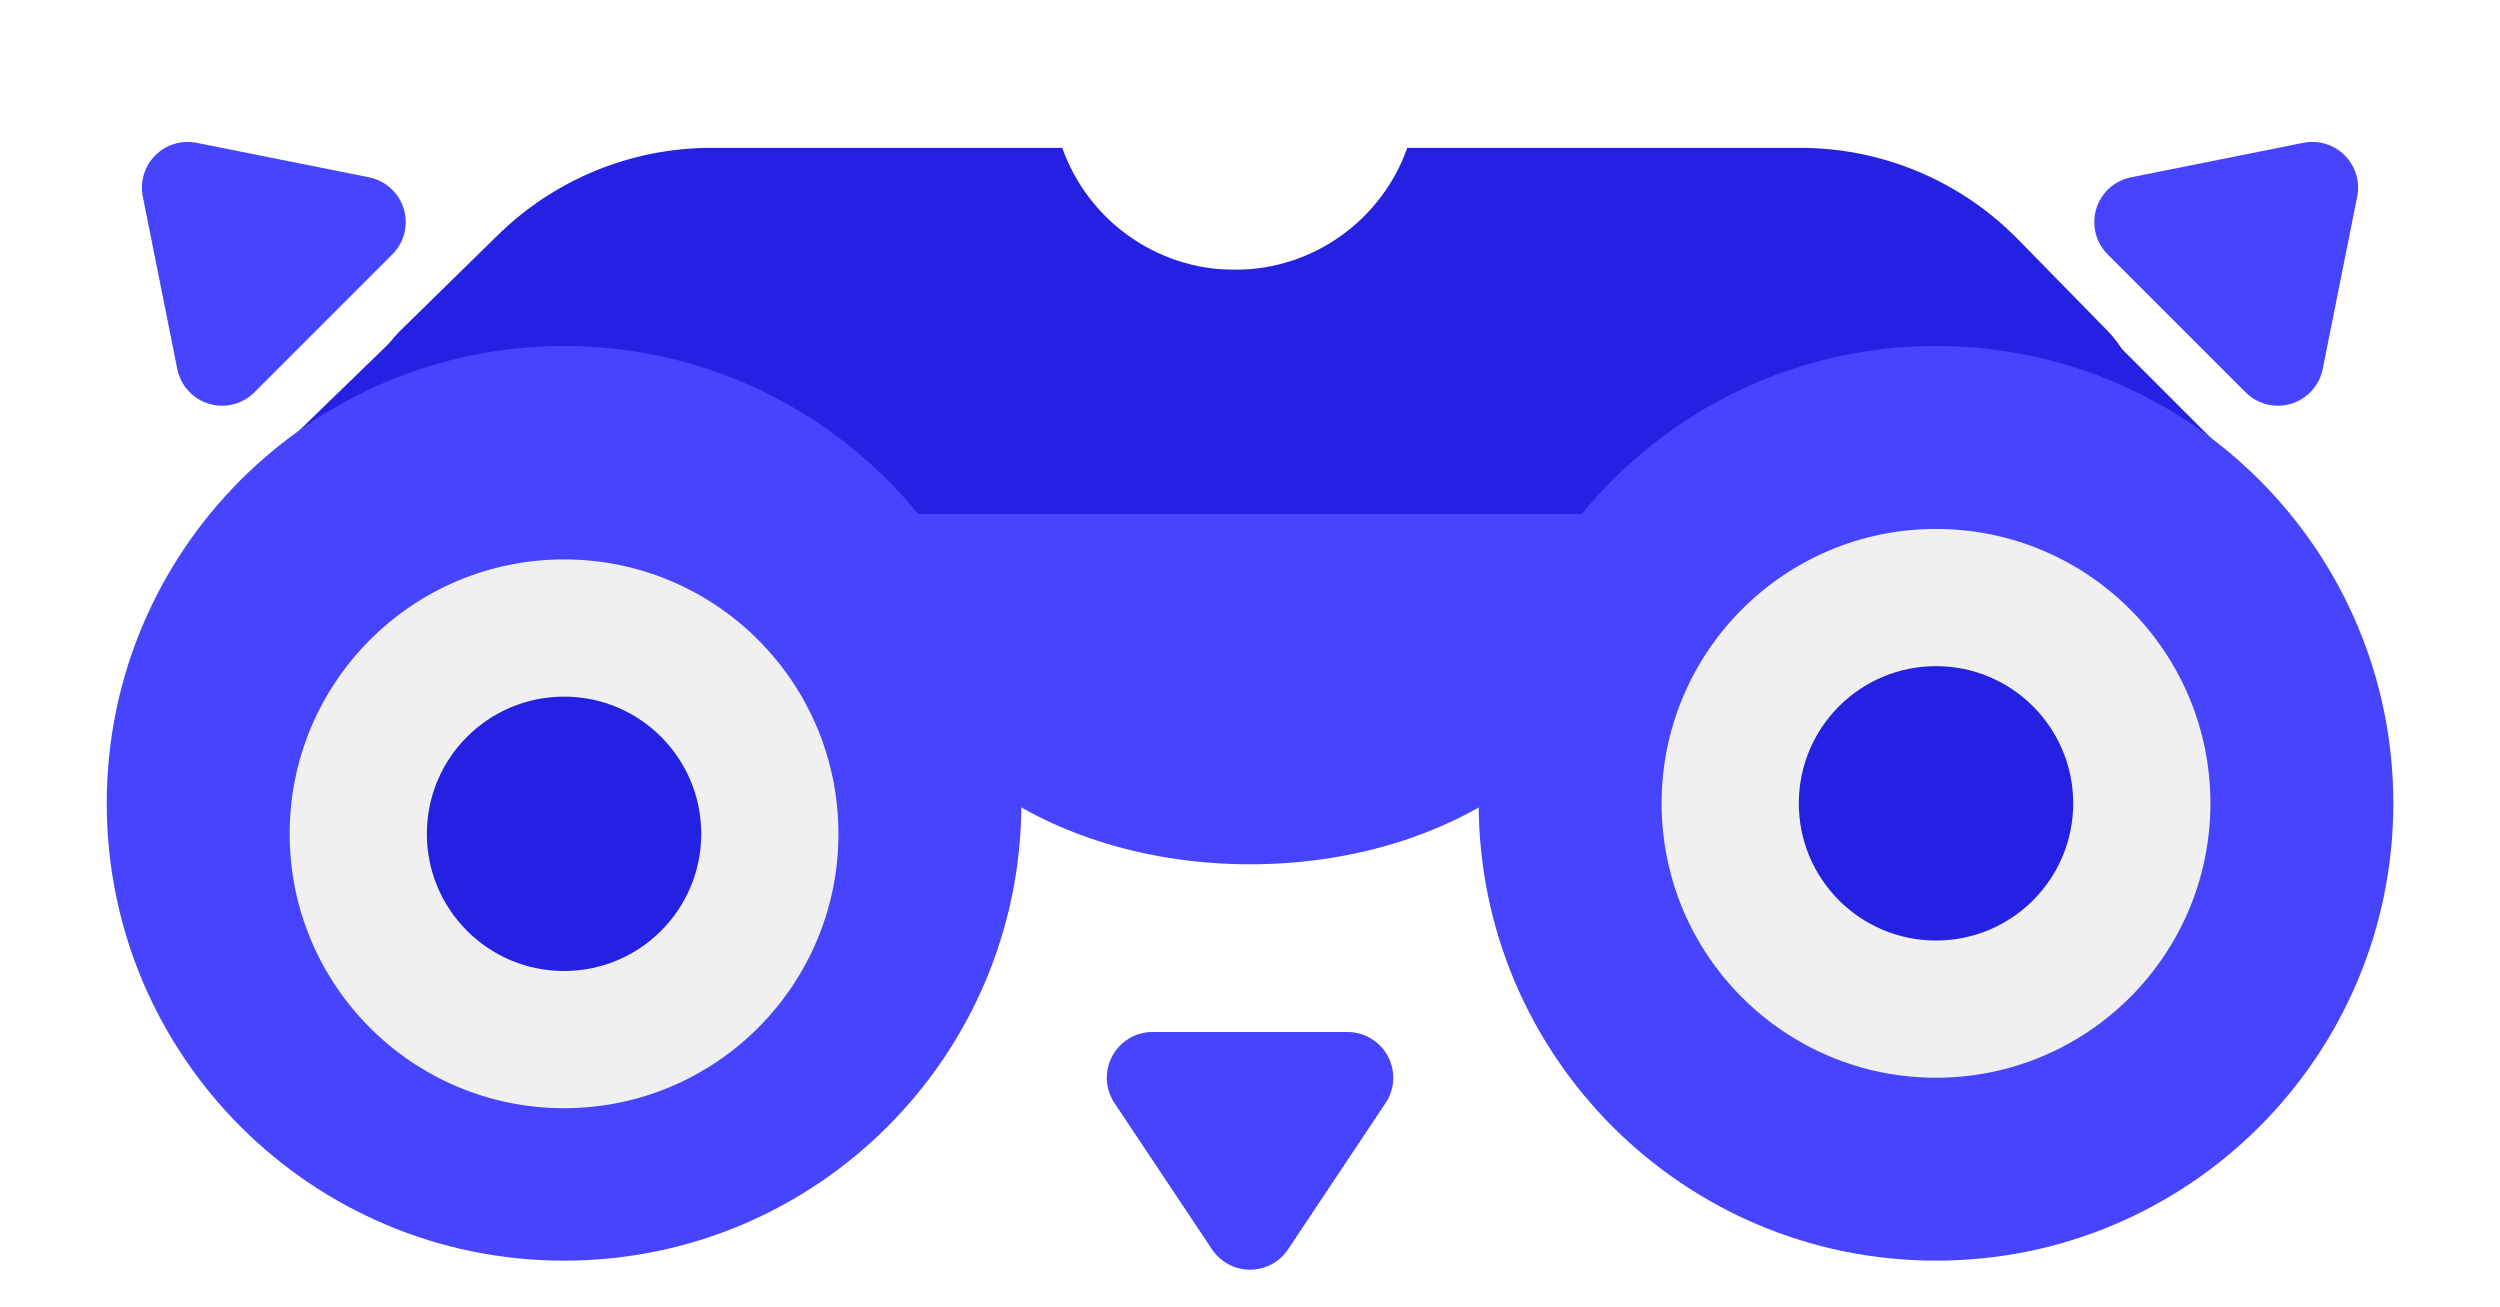
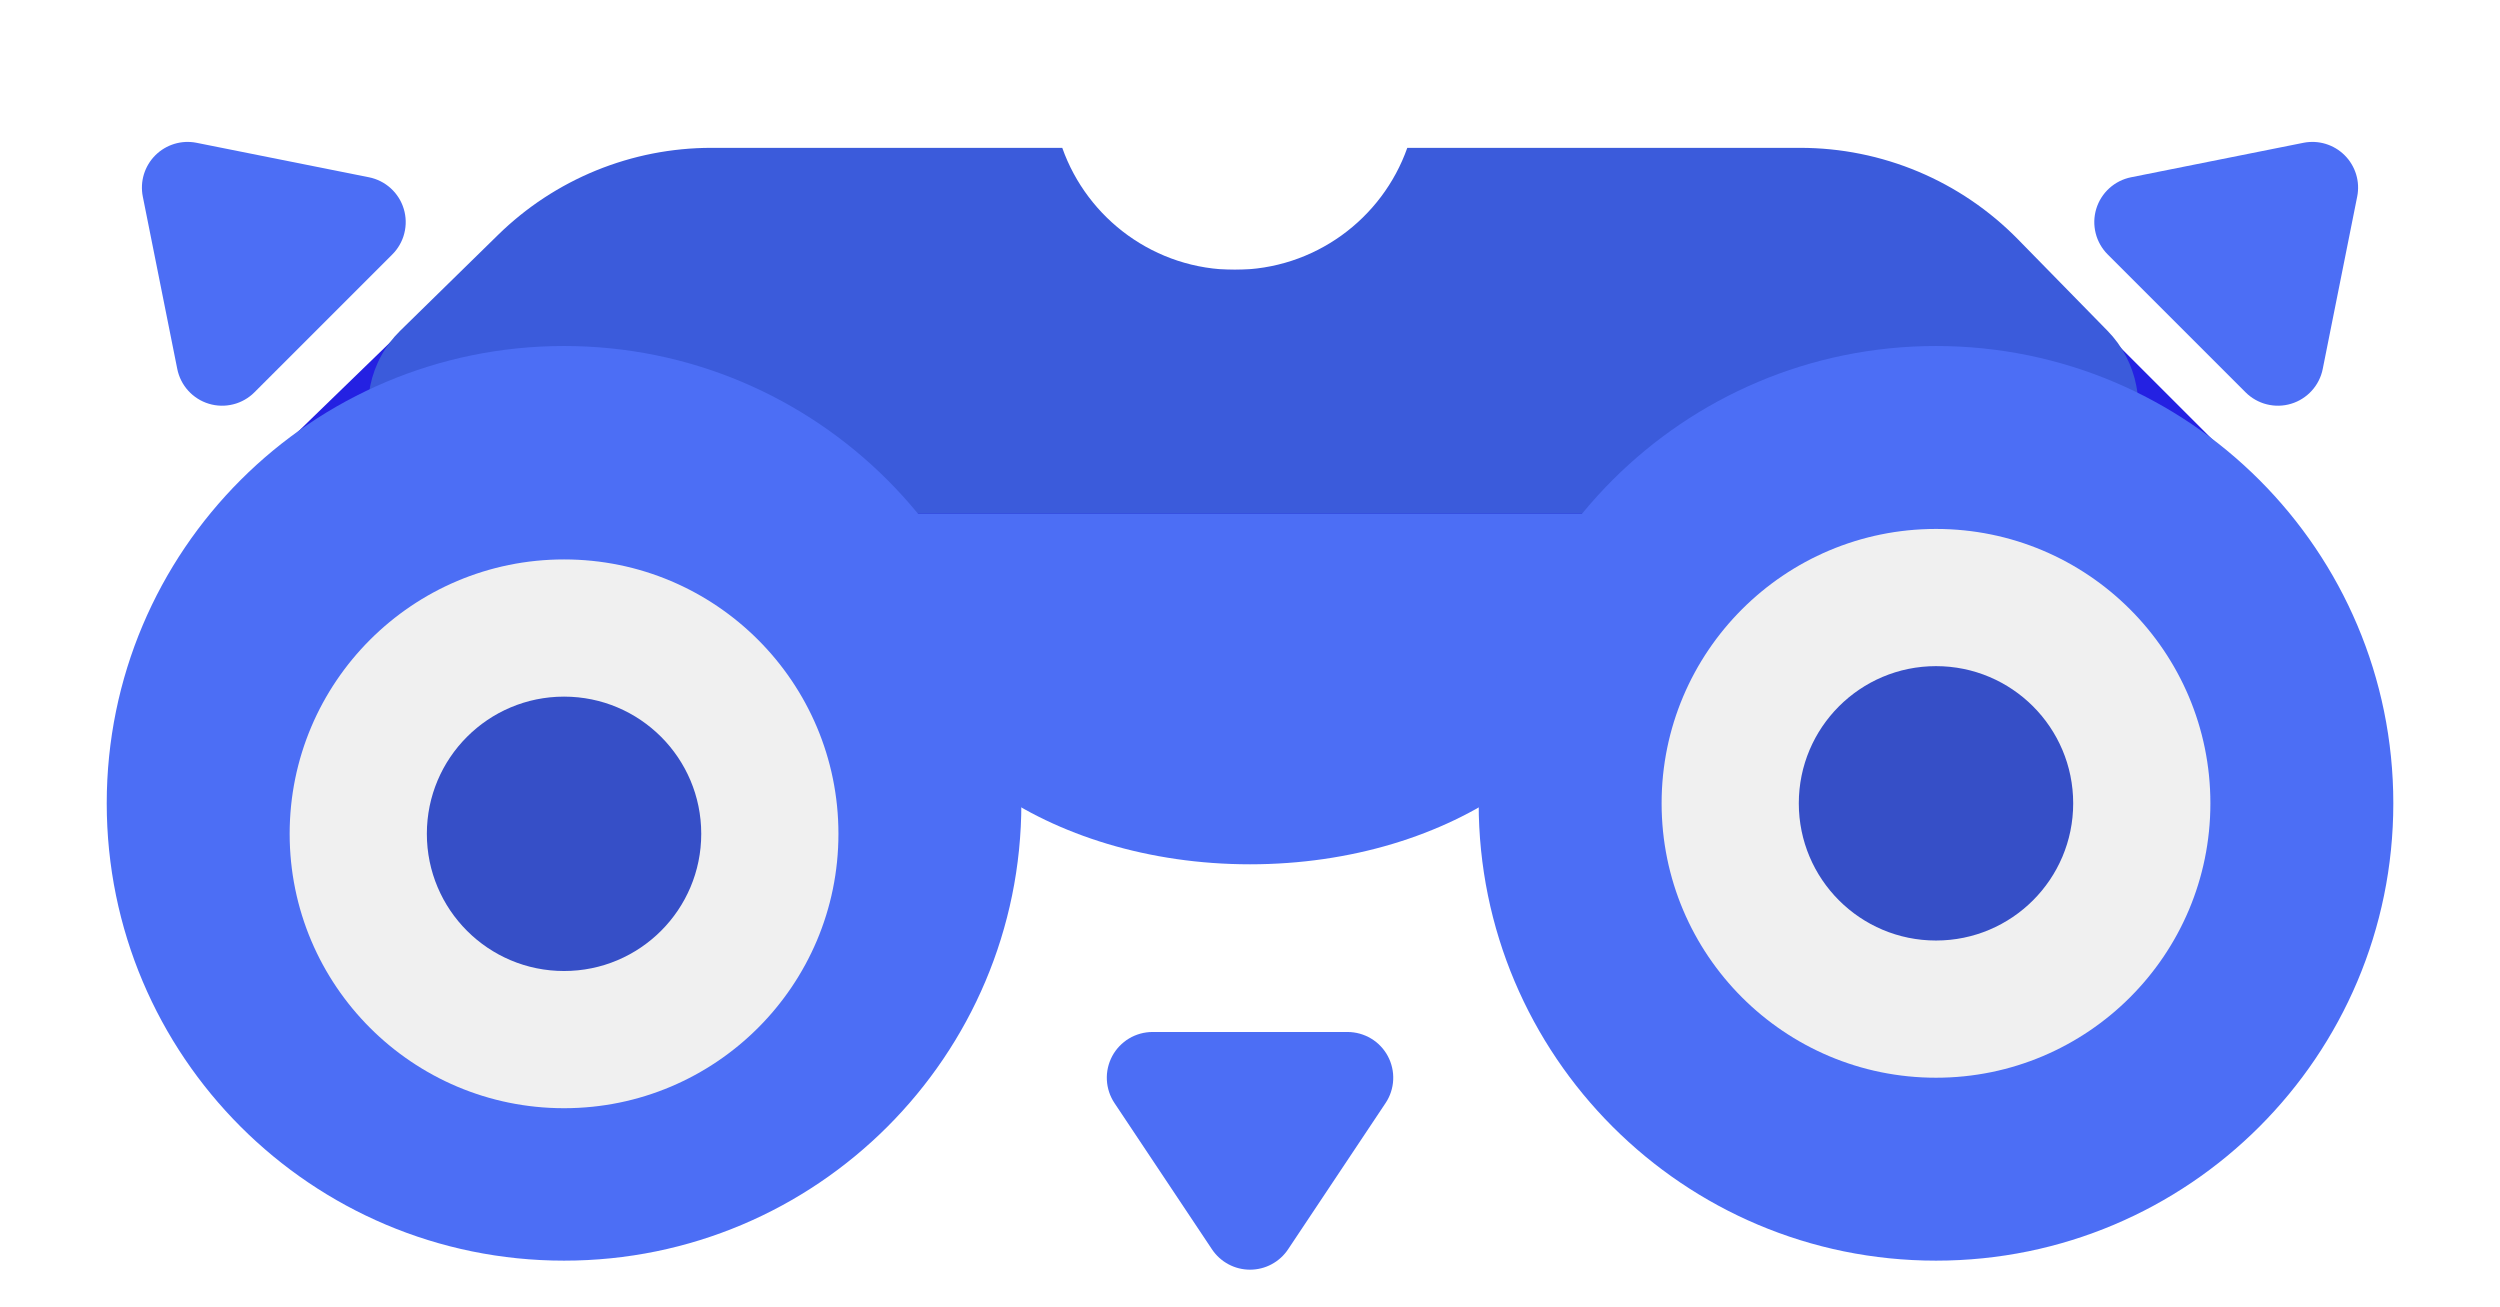
- <svg xmlns="http://www.w3.org/2000/svg" xmlns:xlink="http://www.w3.org/1999/xlink" width="164px" height="85.698px" viewBox="0 0 164 85.698" version="1.1">
-   <defs>
-     <rect width="164" height="85.698" id="artboard_1" />
-     <clipPath id="clip_1">
-       <use xlink:href="#artboard_1" clip-rule="evenodd" />
-     </clipPath>
-   </defs>
-   <g id="logo" clip-path="url(#clip_1)" transform="translate(0 1.4305115E-06)">
-     <g id="logo" transform="translate(2.6226044E-06 -1.4305115E-06)">
-       <g id="bino" transform="translate(14.00146 9.698473)">
-         <path d="M44 30C44 20.611 54.745 13 68 13C81.255 13 92 20.611 92 30C92 39.389 81.255 47 68 47C54.745 47 44 39.389 44 30Z" id="bridge" fill="#4744FF" fill-rule="evenodd" stroke="none" />
-         <path d="M0 24L16.5 8L120 8L136 24L0 24Z" id="bottom" fill="#2421E2" fill-rule="evenodd" stroke="none" />
-         <path d="M55.683 0L32.663 0Q31.694 0 30.729 0.094Q29.764 0.188 28.812 0.374Q27.861 0.561 26.932 0.839Q26.003 1.117 25.105 1.483Q24.208 1.85 23.35 2.301Q22.492 2.753 21.681 3.285Q20.871 3.817 20.116 4.426Q19.361 5.034 18.668 5.713L12.248 12.002Q12.063 12.183 11.892 12.377Q11.721 12.572 11.565 12.778Q11.409 12.985 11.268 13.202Q11.128 13.419 11.004 13.647Q10.879 13.874 10.772 14.11Q10.665 14.345 10.576 14.588Q10.487 14.831 10.416 15.08Q10.345 15.329 10.292 15.583Q10.24 15.836 10.206 16.093Q10.173 16.35 10.158 16.608Q10.144 16.867 10.148 17.126Q10.153 17.385 10.177 17.642Q10.2 17.9 10.243 18.156Q10.286 18.411 10.347 18.662Q10.409 18.914 10.488 19.16Q10.568 19.407 10.666 19.646Q10.764 19.886 10.879 20.118Q10.995 20.35 11.127 20.572Q11.259 20.795 11.407 21.007Q11.555 21.22 11.719 21.42Q11.882 21.621 12.06 21.809Q12.238 21.997 12.429 22.172Q12.62 22.346 12.824 22.506Q13.028 22.666 13.242 22.811Q13.457 22.955 13.682 23.083Q13.907 23.211 14.141 23.322Q14.375 23.433 14.617 23.527Q14.858 23.62 15.106 23.696Q15.353 23.771 15.606 23.828Q15.858 23.885 16.114 23.924Q16.37 23.962 16.629 23.981Q16.887 24 17.146 24L119.208 24Q119.467 24 119.725 23.981Q119.983 23.962 120.239 23.924Q120.495 23.887 120.748 23.83Q121 23.773 121.248 23.699Q121.496 23.624 121.737 23.531Q121.979 23.438 122.213 23.328Q122.448 23.218 122.673 23.091Q122.899 22.964 123.114 22.821Q123.33 22.677 123.534 22.519Q123.739 22.36 123.931 22.187Q124.124 22.014 124.303 21.827Q124.482 21.64 124.647 21.441Q124.812 21.241 124.962 21.03Q125.112 20.819 125.246 20.598Q125.38 20.376 125.498 20.146Q125.615 19.915 125.715 19.676Q125.816 19.438 125.898 19.192Q125.981 18.947 126.045 18.696Q126.11 18.446 126.155 18.191Q126.201 17.936 126.228 17.679Q126.255 17.421 126.264 17.163Q126.272 16.904 126.261 16.645Q126.25 16.387 126.22 16.13Q126.191 15.872 126.142 15.618Q126.094 15.364 126.027 15.114Q125.96 14.864 125.874 14.619Q125.789 14.375 125.687 14.137Q125.584 13.9 125.464 13.67Q125.344 13.441 125.208 13.221Q125.071 13.001 124.919 12.791Q124.767 12.582 124.6 12.384Q124.433 12.187 124.252 12.002L118.382 6.007Q118.034 5.652 117.669 5.314Q117.303 4.976 116.922 4.657Q116.54 4.338 116.143 4.038Q115.746 3.738 115.334 3.459Q114.923 3.179 114.498 2.92Q114.073 2.661 113.636 2.424Q113.199 2.186 112.75 1.971Q112.302 1.756 111.843 1.563Q111.384 1.37 110.917 1.2Q110.449 1.031 109.973 0.884Q109.498 0.738 109.016 0.615Q108.534 0.493 108.046 0.395Q107.558 0.296 107.066 0.222Q106.574 0.148 106.079 0.099Q105.584 0.049 105.087 0.025Q104.59 0 104.093 0L78.317 0C76.67 4.661 72.225 8 67 8C61.775 8 57.33 4.661 55.683 0Z" id="top" fill="#2421E2" fill-rule="evenodd" stroke="none" />
-       </g>
-       <g id="lens" transform="translate(7.001462 22.69847)">
-         <path d="M0 30C0 13.431 13.431 0 30 0C46.569 0 60 13.431 60 30C60 46.569 46.569 60 30 60C13.431 60 0 46.569 0 30Z" id="left" fill="#4744FF" fill-rule="evenodd" stroke="none" />
-         <path d="M90 30C90 13.431 103.431 0 120 0C136.569 0 150 13.431 150 30C150 46.569 136.569 60 120 60C103.431 60 90 46.569 90 30Z" id="right" fill="#4744FF" fill-rule="evenodd" stroke="none" />
-       </g>
-       <path d="M79.506 81.956L73.11 72.361Q73.054 72.277 73.003 72.189Q72.953 72.101 72.909 72.01Q72.865 71.919 72.826 71.826Q72.788 71.732 72.757 71.636Q72.725 71.54 72.7 71.441Q72.675 71.343 72.656 71.244Q72.638 71.144 72.626 71.044Q72.615 70.943 72.61 70.842Q72.605 70.741 72.607 70.64Q72.609 70.539 72.617 70.438Q72.626 70.337 72.642 70.237Q72.657 70.137 72.68 70.038Q72.702 69.94 72.731 69.843Q72.759 69.746 72.795 69.651Q72.83 69.556 72.872 69.464Q72.913 69.372 72.961 69.282Q73.009 69.193 73.062 69.107Q73.116 69.022 73.175 68.94Q73.235 68.858 73.299 68.78Q73.364 68.702 73.434 68.629Q73.504 68.555 73.578 68.487Q73.653 68.419 73.732 68.355Q73.811 68.292 73.894 68.234Q73.977 68.177 74.064 68.125Q74.151 68.073 74.241 68.027Q74.331 67.981 74.424 67.941Q74.517 67.901 74.613 67.868Q74.708 67.834 74.806 67.807Q74.903 67.78 75.002 67.76Q75.102 67.739 75.202 67.726Q75.302 67.712 75.403 67.705Q75.504 67.698 75.605 67.698L88.398 67.698Q88.499 67.698 88.6 67.705Q88.701 67.712 88.801 67.726Q88.901 67.739 89.001 67.76Q89.1 67.78 89.197 67.807Q89.295 67.834 89.39 67.868Q89.486 67.901 89.579 67.941Q89.672 67.981 89.762 68.027Q89.852 68.073 89.939 68.125Q90.026 68.177 90.109 68.234Q90.192 68.292 90.271 68.355Q90.35 68.419 90.425 68.487Q90.499 68.555 90.569 68.629Q90.639 68.702 90.704 68.78Q90.768 68.858 90.828 68.94Q90.887 69.022 90.941 69.107Q90.994 69.193 91.042 69.282Q91.09 69.372 91.131 69.464Q91.173 69.556 91.208 69.651Q91.244 69.746 91.272 69.843Q91.301 69.94 91.323 70.038Q91.346 70.137 91.361 70.237Q91.377 70.337 91.386 70.438Q91.394 70.539 91.396 70.64Q91.398 70.741 91.393 70.842Q91.388 70.943 91.377 71.044Q91.365 71.144 91.347 71.244Q91.328 71.343 91.303 71.441Q91.278 71.54 91.246 71.636Q91.215 71.732 91.177 71.826Q91.138 71.919 91.094 72.01Q91.05 72.101 91 72.189Q90.949 72.277 90.893 72.361L84.497 81.956Q84.446 82.032 84.39 82.106Q84.334 82.179 84.274 82.249Q84.214 82.319 84.15 82.385Q84.085 82.451 84.017 82.513Q83.949 82.574 83.877 82.632Q83.805 82.69 83.73 82.743Q83.655 82.796 83.576 82.844Q83.498 82.893 83.417 82.936Q83.335 82.98 83.252 83.018Q83.168 83.056 83.082 83.09Q82.996 83.123 82.908 83.151Q82.82 83.178 82.731 83.201Q82.642 83.223 82.551 83.24Q82.46 83.257 82.369 83.268Q82.278 83.28 82.186 83.285Q82.094 83.291 82.001 83.291Q81.909 83.291 81.817 83.285Q81.725 83.28 81.634 83.268Q81.543 83.257 81.452 83.24Q81.361 83.223 81.272 83.201Q81.183 83.178 81.095 83.151Q81.007 83.123 80.921 83.09Q80.835 83.056 80.751 83.018Q80.668 82.98 80.586 82.936Q80.505 82.893 80.427 82.844Q80.348 82.796 80.273 82.743Q80.198 82.69 80.126 82.632Q80.054 82.574 79.986 82.513Q79.918 82.451 79.853 82.385Q79.789 82.319 79.729 82.249Q79.669 82.179 79.613 82.106Q79.557 82.032 79.506 81.956Z" id="nose" fill="#4744FF" fill-rule="evenodd" stroke="none" />
-       <g id="eyes" transform="translate(19.00146 34.69847)">
-         <path d="M0 20C0 10.059 8.059 2 18 2C27.941 2 36 10.059 36 20C36 29.941 27.941 38 18 38C8.059 38 0 29.941 0 20Z" id="eye-white-left" fill="#F0F0F0" fill-rule="evenodd" stroke="none" />
-         <path d="M90 18C90 8.059 98.059 0 108 0C117.941 0 126 8.059 126 18C126 27.941 117.941 36 108 36C98.059 36 90 27.941 90 18Z" id="eye-white-right" fill="#F0F0F0" fill-rule="evenodd" stroke="none" />
-         <path d="M9 20C9 15.029 13.029 11 18 11C22.971 11 27 15.029 27 20C27 24.971 22.971 29 18 29C13.029 29 9 24.971 9 20Z" id="eye-ball-left" fill="#2421E2" fill-rule="evenodd" stroke="none" />
-         <path d="M99 18C99 13.029 103.029 9 108 9C112.971 9 117 13.029 117 18C117 22.971 112.971 27 108 27C103.029 27 99 22.971 99 18Z" id="eye-ball-right" fill="#2421E2" fill-rule="evenodd" stroke="none" />
-       </g>
-       <g id="ears">
-         <path d="M12.896 9.368L24.204 11.629Q24.303 11.649 24.401 11.675Q24.498 11.702 24.594 11.735Q24.689 11.768 24.783 11.807Q24.876 11.847 24.966 11.892Q25.057 11.938 25.144 11.989Q25.231 12.041 25.314 12.098Q25.398 12.155 25.477 12.218Q25.556 12.281 25.631 12.349Q25.706 12.417 25.776 12.49Q25.846 12.563 25.912 12.64Q25.977 12.718 26.036 12.8Q26.096 12.881 26.15 12.967Q26.204 13.053 26.253 13.141Q26.301 13.23 26.343 13.322Q26.385 13.415 26.421 13.509Q26.456 13.604 26.486 13.701Q26.515 13.797 26.538 13.896Q26.561 13.995 26.577 14.095Q26.593 14.195 26.602 14.295Q26.611 14.396 26.614 14.497Q26.616 14.598 26.612 14.7Q26.607 14.801 26.596 14.901Q26.585 15.002 26.567 15.101Q26.549 15.201 26.524 15.299Q26.5 15.397 26.469 15.494Q26.437 15.59 26.4 15.684Q26.362 15.778 26.318 15.869Q26.275 15.96 26.225 16.048Q26.175 16.136 26.119 16.221Q26.063 16.305 26.002 16.386Q25.941 16.466 25.874 16.543Q25.808 16.619 25.736 16.69L16.69 25.736Q16.619 25.808 16.543 25.874Q16.466 25.941 16.386 26.002Q16.305 26.063 16.221 26.119Q16.136 26.175 16.048 26.225Q15.96 26.275 15.869 26.318Q15.778 26.362 15.684 26.4Q15.59 26.438 15.494 26.469Q15.397 26.5 15.299 26.524Q15.201 26.549 15.101 26.567Q15.002 26.585 14.901 26.596Q14.801 26.607 14.7 26.612Q14.598 26.616 14.497 26.614Q14.396 26.611 14.295 26.602Q14.195 26.593 14.095 26.577Q13.995 26.561 13.896 26.538Q13.797 26.515 13.701 26.486Q13.604 26.456 13.509 26.421Q13.415 26.385 13.322 26.343Q13.23 26.301 13.141 26.253Q13.052 26.204 12.967 26.15Q12.881 26.096 12.8 26.036Q12.718 25.977 12.64 25.912Q12.563 25.846 12.49 25.776Q12.417 25.706 12.349 25.631Q12.281 25.556 12.218 25.477Q12.155 25.398 12.098 25.314Q12.041 25.231 11.989 25.144Q11.938 25.057 11.892 24.966Q11.847 24.876 11.807 24.783Q11.768 24.689 11.735 24.594Q11.702 24.498 11.675 24.401Q11.649 24.303 11.629 24.204L9.368 12.896Q9.349 12.806 9.337 12.715Q9.324 12.623 9.318 12.532Q9.311 12.44 9.31 12.348Q9.308 12.255 9.313 12.164Q9.317 12.072 9.327 11.98Q9.337 11.888 9.353 11.797Q9.369 11.707 9.39 11.617Q9.411 11.527 9.438 11.439Q9.465 11.351 9.497 11.265Q9.529 11.178 9.566 11.094Q9.603 11.01 9.646 10.928Q9.688 10.846 9.736 10.767Q9.783 10.688 9.835 10.612Q9.887 10.536 9.944 10.463Q10.001 10.391 10.062 10.322Q10.123 10.253 10.188 10.188Q10.253 10.123 10.322 10.062Q10.391 10.001 10.463 9.944Q10.536 9.887 10.612 9.835Q10.688 9.783 10.767 9.736Q10.846 9.688 10.928 9.646Q11.01 9.603 11.094 9.566Q11.178 9.529 11.265 9.497Q11.351 9.465 11.439 9.438Q11.527 9.411 11.617 9.39Q11.707 9.369 11.797 9.353Q11.888 9.337 11.98 9.327Q12.071 9.317 12.164 9.313Q12.255 9.308 12.348 9.31Q12.44 9.311 12.532 9.318Q12.623 9.324 12.715 9.337Q12.806 9.349 12.896 9.368Z" id="ear-left" fill="#4744FF" fill-rule="evenodd" stroke="none" />
-         <path d="M154.632 12.896L152.371 24.204Q152.351 24.303 152.325 24.401Q152.298 24.498 152.265 24.594Q152.232 24.689 152.193 24.783Q152.153 24.876 152.108 24.966Q152.062 25.057 152.011 25.144Q151.959 25.231 151.902 25.314Q151.844 25.398 151.782 25.477Q151.719 25.556 151.651 25.631Q151.583 25.706 151.51 25.776Q151.437 25.846 151.359 25.912Q151.282 25.977 151.2 26.036Q151.119 26.096 151.033 26.15Q150.948 26.204 150.859 26.253Q150.77 26.301 150.678 26.343Q150.585 26.385 150.491 26.421Q150.396 26.456 150.299 26.486Q150.202 26.515 150.104 26.538Q150.005 26.561 149.905 26.577Q149.805 26.593 149.705 26.602Q149.604 26.611 149.503 26.614Q149.401 26.616 149.3 26.612Q149.199 26.607 149.099 26.596Q148.998 26.585 148.899 26.567Q148.799 26.549 148.701 26.524Q148.603 26.5 148.506 26.469Q148.41 26.437 148.316 26.4Q148.222 26.362 148.131 26.318Q148.04 26.275 147.952 26.225Q147.864 26.175 147.779 26.119Q147.695 26.063 147.614 26.002Q147.534 25.941 147.457 25.874Q147.381 25.808 147.31 25.736L138.264 16.69Q138.192 16.619 138.126 16.543Q138.059 16.466 137.998 16.386Q137.937 16.305 137.881 16.221Q137.825 16.136 137.775 16.048Q137.725 15.96 137.682 15.869Q137.638 15.778 137.6 15.684Q137.563 15.59 137.531 15.494Q137.5 15.397 137.476 15.299Q137.451 15.201 137.433 15.101Q137.415 15.002 137.404 14.901Q137.393 14.801 137.388 14.7Q137.384 14.598 137.386 14.497Q137.389 14.396 137.398 14.295Q137.407 14.195 137.423 14.095Q137.439 13.995 137.462 13.896Q137.485 13.797 137.514 13.701Q137.544 13.604 137.579 13.509Q137.615 13.415 137.657 13.322Q137.699 13.23 137.747 13.141Q137.796 13.052 137.85 12.967Q137.904 12.881 137.964 12.8Q138.023 12.718 138.088 12.64Q138.153 12.563 138.224 12.49Q138.294 12.417 138.369 12.349Q138.444 12.281 138.523 12.218Q138.602 12.155 138.686 12.098Q138.769 12.041 138.856 11.989Q138.943 11.938 139.034 11.892Q139.124 11.847 139.217 11.807Q139.31 11.768 139.406 11.735Q139.502 11.702 139.599 11.675Q139.697 11.649 139.796 11.629L151.104 9.368Q151.194 9.349 151.285 9.337Q151.376 9.324 151.468 9.318Q151.56 9.311 151.652 9.31Q151.744 9.308 151.836 9.313Q151.929 9.317 152.02 9.327Q152.112 9.337 152.202 9.353Q152.293 9.369 152.383 9.39Q152.473 9.411 152.561 9.438Q152.649 9.465 152.735 9.497Q152.822 9.529 152.906 9.566Q152.99 9.603 153.072 9.646Q153.154 9.688 153.233 9.736Q153.312 9.783 153.388 9.835Q153.464 9.887 153.536 9.944Q153.609 10.001 153.678 10.062Q153.747 10.123 153.812 10.188Q153.877 10.253 153.938 10.322Q153.999 10.391 154.056 10.463Q154.113 10.536 154.165 10.612Q154.217 10.688 154.264 10.767Q154.312 10.846 154.354 10.928Q154.397 11.01 154.434 11.094Q154.471 11.178 154.503 11.265Q154.535 11.351 154.562 11.439Q154.589 11.527 154.61 11.617Q154.631 11.707 154.647 11.797Q154.663 11.888 154.673 11.98Q154.683 12.071 154.687 12.164Q154.692 12.255 154.69 12.348Q154.689 12.44 154.682 12.532Q154.675 12.623 154.663 12.715Q154.65 12.806 154.632 12.896Z" id="ear-right" fill="#4744FF" fill-rule="evenodd" stroke="none" />
-       </g>
+ <svg xmlns="http://www.w3.org/2000/svg" width="164px" height="85.698px" viewBox="0 0 164 85.698" version="1.1">
+   <g id="logo">
+     <g id="bino" transform="translate(14.00146 9.698486)">
+       <path d="M44 30C44 20.611 54.745 13 68 13C81.255 13 92 20.611 92 30C92 39.389 81.255 47 68 47C54.745 47 44 39.389 44 30Z" id="bridge" fill="#4C6EF5" fill-rule="evenodd" stroke="none" />
+       <path d="M0 24L16.5 8L120 8L136 24L0 24Z" id="bottom" fill="#2421E2" fill-rule="evenodd" stroke="none" />
+       <path d="M55.683 0L32.663 0Q31.694 0 30.729 0.094Q29.764 0.188 28.812 0.374Q27.861 0.561 26.932 0.839Q26.003 1.117 25.105 1.483Q24.208 1.85 23.35 2.301Q22.492 2.753 21.681 3.285Q20.871 3.817 20.116 4.426Q19.361 5.034 18.669 5.713L12.248 12.002Q12.063 12.183 11.892 12.377Q11.721 12.572 11.565 12.778Q11.409 12.985 11.268 13.202Q11.128 13.419 11.004 13.647Q10.879 13.874 10.772 14.11Q10.665 14.345 10.576 14.588Q10.487 14.831 10.416 15.08Q10.345 15.329 10.292 15.583Q10.24 15.836 10.206 16.093Q10.173 16.35 10.158 16.608Q10.144 16.867 10.148 17.126Q10.153 17.385 10.177 17.642Q10.2 17.9 10.243 18.156Q10.286 18.411 10.347 18.662Q10.409 18.914 10.488 19.16Q10.568 19.407 10.666 19.646Q10.764 19.886 10.879 20.118Q10.995 20.35 11.127 20.572Q11.259 20.795 11.407 21.007Q11.555 21.22 11.719 21.42Q11.882 21.621 12.06 21.809Q12.238 21.997 12.429 22.172Q12.62 22.346 12.824 22.506Q13.028 22.666 13.243 22.811Q13.457 22.955 13.682 23.083Q13.907 23.211 14.141 23.322Q14.375 23.433 14.617 23.527Q14.858 23.62 15.106 23.696Q15.353 23.771 15.606 23.828Q15.858 23.885 16.114 23.924Q16.37 23.962 16.629 23.981Q16.887 24 17.146 24L119.208 24Q119.467 24 119.725 23.981Q119.983 23.962 120.239 23.924Q120.495 23.887 120.748 23.83Q121 23.773 121.248 23.699Q121.496 23.624 121.737 23.531Q121.979 23.438 122.213 23.328Q122.448 23.218 122.673 23.091Q122.899 22.964 123.114 22.821Q123.33 22.677 123.534 22.519Q123.739 22.36 123.931 22.187Q124.124 22.014 124.303 21.827Q124.482 21.64 124.647 21.441Q124.812 21.241 124.962 21.03Q125.112 20.819 125.246 20.598Q125.38 20.376 125.498 20.146Q125.615 19.915 125.715 19.676Q125.816 19.438 125.898 19.192Q125.981 18.947 126.045 18.696Q126.11 18.446 126.155 18.191Q126.201 17.936 126.228 17.679Q126.255 17.421 126.264 17.163Q126.272 16.904 126.261 16.645Q126.25 16.387 126.22 16.13Q126.191 15.872 126.142 15.618Q126.094 15.364 126.027 15.114Q125.96 14.864 125.874 14.619Q125.789 14.375 125.687 14.137Q125.584 13.9 125.464 13.67Q125.344 13.441 125.208 13.221Q125.071 13.001 124.919 12.791Q124.767 12.582 124.6 12.384Q124.433 12.187 124.252 12.002L118.382 6.007Q118.034 5.652 117.669 5.314Q117.303 4.976 116.922 4.657Q116.54 4.338 116.143 4.038Q115.746 3.738 115.334 3.459Q114.923 3.179 114.498 2.92Q114.073 2.661 113.636 2.424Q113.199 2.186 112.75 1.971Q112.302 1.756 111.843 1.563Q111.384 1.37 110.917 1.2Q110.449 1.031 109.973 0.884Q109.498 0.738 109.016 0.615Q108.534 0.493 108.046 0.395Q107.558 0.296 107.066 0.222Q106.574 0.148 106.079 0.099Q105.584 0.049 105.087 0.025Q104.59 0 104.093 0L78.317 0C76.67 4.661 72.225 8 67 8C61.775 8 57.33 4.661 55.683 0Z" id="top" fill="#3B5BDB" fill-rule="evenodd" stroke="none" />
+     </g>
+     <g id="lens" transform="translate(7.001465 22.69849)">
+       <path d="M0 30C0 13.431 13.431 0 30 0C46.569 0 60 13.431 60 30C60 46.569 46.569 60 30 60C13.431 60 0 46.569 0 30Z" id="left" fill="#4C6EF5" fill-rule="evenodd" stroke="none" />
+       <path d="M90 30C90 13.431 103.431 0 120 0C136.569 0 150 13.431 150 30C150 46.569 136.569 60 120 60C103.431 60 90 46.569 90 30Z" id="right" fill="#4C6EF5" fill-rule="evenodd" stroke="none" />
+     </g>
+     <path d="M79.506 81.956L73.11 72.361Q73.054 72.277 73.003 72.189Q72.953 72.101 72.909 72.01Q72.865 71.919 72.826 71.826Q72.788 71.732 72.757 71.636Q72.725 71.54 72.7 71.442Q72.675 71.343 72.656 71.244Q72.638 71.144 72.626 71.044Q72.615 70.943 72.61 70.842Q72.605 70.741 72.607 70.64Q72.609 70.539 72.617 70.438Q72.626 70.337 72.642 70.237Q72.657 70.137 72.68 70.038Q72.702 69.94 72.731 69.843Q72.759 69.746 72.795 69.651Q72.83 69.556 72.872 69.464Q72.913 69.372 72.961 69.282Q73.009 69.193 73.062 69.107Q73.116 69.022 73.175 68.94Q73.235 68.858 73.299 68.78Q73.364 68.702 73.434 68.629Q73.504 68.555 73.578 68.487Q73.653 68.419 73.732 68.356Q73.811 68.292 73.894 68.234Q73.977 68.177 74.064 68.125Q74.151 68.073 74.241 68.027Q74.331 67.981 74.424 67.941Q74.517 67.901 74.613 67.868Q74.708 67.834 74.806 67.807Q74.903 67.78 75.002 67.76Q75.102 67.739 75.202 67.726Q75.302 67.712 75.403 67.705Q75.504 67.698 75.605 67.698L88.398 67.698Q88.499 67.698 88.6 67.705Q88.701 67.712 88.801 67.726Q88.901 67.739 89.001 67.76Q89.1 67.78 89.197 67.807Q89.295 67.834 89.39 67.868Q89.486 67.901 89.579 67.941Q89.672 67.981 89.762 68.027Q89.852 68.073 89.939 68.125Q90.026 68.177 90.109 68.234Q90.192 68.292 90.271 68.356Q90.35 68.419 90.425 68.487Q90.499 68.555 90.569 68.629Q90.639 68.702 90.704 68.78Q90.768 68.858 90.828 68.94Q90.887 69.022 90.941 69.107Q90.994 69.193 91.042 69.282Q91.09 69.372 91.131 69.464Q91.173 69.556 91.208 69.651Q91.244 69.746 91.272 69.843Q91.301 69.94 91.323 70.038Q91.346 70.137 91.361 70.237Q91.377 70.337 91.386 70.438Q91.394 70.539 91.396 70.64Q91.398 70.741 91.393 70.842Q91.388 70.943 91.377 71.044Q91.365 71.144 91.347 71.244Q91.328 71.343 91.303 71.442Q91.278 71.54 91.246 71.636Q91.215 71.732 91.177 71.826Q91.138 71.919 91.094 72.01Q91.05 72.101 91 72.189Q90.949 72.277 90.893 72.361L84.497 81.956Q84.446 82.032 84.39 82.106Q84.334 82.179 84.274 82.249Q84.214 82.319 84.15 82.385Q84.085 82.451 84.017 82.513Q83.949 82.574 83.877 82.632Q83.805 82.69 83.73 82.743Q83.655 82.796 83.576 82.844Q83.498 82.893 83.417 82.936Q83.335 82.98 83.252 83.018Q83.168 83.056 83.082 83.09Q82.996 83.123 82.908 83.151Q82.82 83.178 82.731 83.201Q82.642 83.223 82.551 83.24Q82.46 83.257 82.369 83.268Q82.278 83.28 82.186 83.285Q82.094 83.291 82.001 83.291Q81.909 83.291 81.817 83.285Q81.725 83.28 81.634 83.268Q81.543 83.257 81.452 83.24Q81.361 83.223 81.272 83.201Q81.183 83.178 81.095 83.151Q81.007 83.123 80.921 83.09Q80.835 83.056 80.751 83.018Q80.668 82.98 80.586 82.936Q80.505 82.893 80.427 82.844Q80.348 82.796 80.273 82.743Q80.198 82.69 80.126 82.632Q80.054 82.574 79.986 82.513Q79.918 82.451 79.853 82.385Q79.789 82.319 79.729 82.249Q79.669 82.179 79.613 82.106Q79.557 82.032 79.506 81.956Z" id="nose" fill="#4C6EF5" fill-rule="evenodd" stroke="none" />
+     <g id="eyes" transform="translate(19.00146 34.69849)">
+       <path d="M0 20C0 10.059 8.059 2 18 2C27.941 2 36 10.059 36 20C36 29.941 27.941 38 18 38C8.059 38 0 29.941 0 20Z" id="eye-white-left" fill="#F0F0F0" fill-rule="evenodd" stroke="none" />
+       <path d="M90 18C90 8.059 98.059 0 108 0C117.941 0 126 8.059 126 18C126 27.941 117.941 36 108 36C98.059 36 90 27.941 90 18Z" id="eye-white-right" fill="#F0F0F0" fill-rule="evenodd" stroke="none" />
+       <path d="M9 20C9 15.029 13.029 11 18 11C22.971 11 27 15.029 27 20C27 24.971 22.971 29 18 29C13.029 29 9 24.971 9 20Z" id="eye-ball-left" fill="#364FC7" fill-rule="evenodd" stroke="none" />
+       <path d="M99 18C99 13.029 103.029 9 108 9C112.971 9 117 13.029 117 18C117 22.971 112.971 27 108 27C103.029 27 99 22.971 99 18Z" id="eye-ball-right" fill="#364FC7" fill-rule="evenodd" stroke="none" />
+     </g>
+     <g id="ears">
+       <path d="M12.896 9.368L24.204 11.629Q24.303 11.649 24.401 11.675Q24.498 11.702 24.594 11.735Q24.689 11.768 24.783 11.807Q24.876 11.847 24.966 11.892Q25.057 11.938 25.144 11.989Q25.231 12.041 25.314 12.098Q25.398 12.156 25.477 12.218Q25.556 12.281 25.631 12.349Q25.706 12.417 25.776 12.49Q25.846 12.563 25.912 12.64Q25.977 12.718 26.036 12.8Q26.096 12.881 26.15 12.967Q26.204 13.053 26.253 13.141Q26.301 13.23 26.343 13.322Q26.385 13.415 26.421 13.509Q26.456 13.604 26.486 13.701Q26.515 13.797 26.538 13.896Q26.561 13.995 26.577 14.095Q26.593 14.195 26.602 14.295Q26.611 14.396 26.614 14.497Q26.616 14.598 26.612 14.7Q26.607 14.801 26.596 14.901Q26.585 15.002 26.567 15.101Q26.549 15.201 26.524 15.299Q26.5 15.397 26.469 15.494Q26.437 15.59 26.4 15.684Q26.362 15.778 26.318 15.869Q26.275 15.96 26.225 16.048Q26.175 16.136 26.119 16.221Q26.063 16.305 26.002 16.386Q25.941 16.466 25.874 16.543Q25.808 16.619 25.736 16.69L16.69 25.736Q16.619 25.808 16.543 25.874Q16.466 25.941 16.386 26.002Q16.305 26.063 16.221 26.119Q16.136 26.175 16.048 26.225Q15.96 26.275 15.869 26.318Q15.778 26.362 15.684 26.4Q15.59 26.438 15.494 26.469Q15.397 26.5 15.299 26.524Q15.201 26.549 15.101 26.567Q15.002 26.585 14.901 26.596Q14.801 26.607 14.7 26.612Q14.598 26.616 14.497 26.614Q14.396 26.611 14.295 26.602Q14.195 26.593 14.095 26.577Q13.995 26.561 13.896 26.538Q13.797 26.515 13.701 26.486Q13.604 26.456 13.509 26.421Q13.415 26.385 13.322 26.343Q13.23 26.301 13.141 26.253Q13.052 26.204 12.967 26.15Q12.881 26.096 12.8 26.036Q12.718 25.977 12.64 25.912Q12.563 25.846 12.49 25.776Q12.417 25.706 12.349 25.631Q12.281 25.556 12.218 25.477Q12.155 25.398 12.098 25.314Q12.041 25.231 11.989 25.144Q11.938 25.057 11.892 24.966Q11.847 24.876 11.807 24.783Q11.768 24.689 11.735 24.594Q11.702 24.498 11.675 24.401Q11.649 24.303 11.629 24.204L9.368 12.896Q9.349 12.806 9.337 12.715Q9.324 12.623 9.318 12.532Q9.311 12.44 9.31 12.348Q9.308 12.255 9.313 12.164Q9.317 12.072 9.327 11.98Q9.337 11.888 9.353 11.797Q9.369 11.707 9.39 11.617Q9.411 11.527 9.438 11.439Q9.465 11.351 9.497 11.265Q9.529 11.178 9.566 11.094Q9.603 11.01 9.646 10.928Q9.688 10.846 9.736 10.767Q9.783 10.688 9.835 10.612Q9.887 10.536 9.944 10.463Q10.001 10.391 10.062 10.322Q10.123 10.253 10.188 10.188Q10.253 10.123 10.322 10.062Q10.391 10.001 10.463 9.944Q10.536 9.887 10.612 9.835Q10.688 9.783 10.767 9.736Q10.846 9.688 10.928 9.646Q11.01 9.603 11.094 9.566Q11.178 9.529 11.265 9.497Q11.351 9.465 11.439 9.438Q11.527 9.411 11.617 9.39Q11.707 9.369 11.797 9.353Q11.888 9.337 11.98 9.327Q12.071 9.317 12.164 9.313Q12.255 9.308 12.348 9.31Q12.44 9.311 12.532 9.318Q12.623 9.324 12.715 9.337Q12.806 9.349 12.896 9.368Z" id="ear-left" fill="#4C6EF5" fill-rule="evenodd" stroke="none" />
+       <path d="M154.632 12.896L152.371 24.204Q152.351 24.303 152.325 24.401Q152.298 24.498 152.265 24.594Q152.232 24.689 152.193 24.783Q152.153 24.876 152.108 24.966Q152.062 25.057 152.011 25.144Q151.959 25.231 151.902 25.314Q151.844 25.398 151.782 25.477Q151.719 25.556 151.651 25.631Q151.583 25.706 151.51 25.776Q151.437 25.846 151.359 25.912Q151.282 25.977 151.2 26.036Q151.119 26.096 151.033 26.15Q150.948 26.204 150.859 26.253Q150.77 26.301 150.678 26.343Q150.585 26.385 150.491 26.421Q150.396 26.456 150.299 26.486Q150.202 26.515 150.104 26.538Q150.005 26.561 149.905 26.577Q149.805 26.593 149.705 26.602Q149.604 26.611 149.503 26.614Q149.401 26.616 149.3 26.612Q149.199 26.607 149.099 26.596Q148.998 26.585 148.899 26.567Q148.799 26.549 148.701 26.524Q148.603 26.5 148.506 26.469Q148.41 26.437 148.316 26.4Q148.222 26.362 148.131 26.318Q148.04 26.275 147.952 26.225Q147.864 26.175 147.779 26.119Q147.695 26.063 147.614 26.002Q147.534 25.941 147.457 25.874Q147.381 25.808 147.31 25.736L138.264 16.69Q138.192 16.619 138.126 16.543Q138.059 16.466 137.998 16.386Q137.937 16.305 137.881 16.221Q137.825 16.136 137.775 16.048Q137.725 15.96 137.682 15.869Q137.638 15.778 137.6 15.684Q137.563 15.59 137.531 15.494Q137.5 15.397 137.476 15.299Q137.451 15.201 137.433 15.101Q137.415 15.002 137.404 14.901Q137.393 14.801 137.388 14.7Q137.384 14.598 137.386 14.497Q137.389 14.396 137.398 14.295Q137.407 14.195 137.423 14.095Q137.439 13.995 137.462 13.896Q137.485 13.797 137.514 13.701Q137.544 13.604 137.579 13.509Q137.615 13.415 137.657 13.322Q137.699 13.23 137.747 13.141Q137.796 13.052 137.85 12.967Q137.904 12.881 137.964 12.8Q138.023 12.718 138.088 12.64Q138.153 12.563 138.224 12.49Q138.294 12.417 138.369 12.349Q138.444 12.281 138.523 12.218Q138.602 12.155 138.686 12.098Q138.769 12.041 138.856 11.989Q138.943 11.938 139.034 11.892Q139.124 11.847 139.217 11.807Q139.31 11.768 139.406 11.735Q139.502 11.702 139.599 11.675Q139.697 11.649 139.796 11.629L151.104 9.368Q151.194 9.349 151.285 9.337Q151.376 9.324 151.468 9.318Q151.56 9.311 151.652 9.31Q151.744 9.308 151.836 9.313Q151.929 9.317 152.02 9.327Q152.112 9.337 152.202 9.353Q152.293 9.369 152.383 9.39Q152.473 9.411 152.561 9.438Q152.649 9.465 152.735 9.497Q152.822 9.529 152.906 9.566Q152.99 9.603 153.072 9.646Q153.154 9.688 153.233 9.736Q153.312 9.783 153.388 9.835Q153.464 9.887 153.536 9.944Q153.609 10.001 153.678 10.062Q153.747 10.123 153.812 10.188Q153.877 10.253 153.938 10.322Q153.999 10.391 154.056 10.463Q154.113 10.536 154.165 10.612Q154.217 10.688 154.264 10.767Q154.312 10.846 154.354 10.928Q154.397 11.01 154.434 11.094Q154.471 11.178 154.503 11.265Q154.535 11.351 154.562 11.439Q154.589 11.527 154.61 11.617Q154.631 11.707 154.647 11.797Q154.663 11.888 154.673 11.98Q154.683 12.071 154.687 12.164Q154.692 12.255 154.69 12.348Q154.689 12.44 154.682 12.532Q154.675 12.623 154.663 12.715Q154.65 12.806 154.632 12.896Z" id="ear-right" fill="#4C6EF5" fill-rule="evenodd" stroke="none" />
    </g>
  </g>
</svg>
